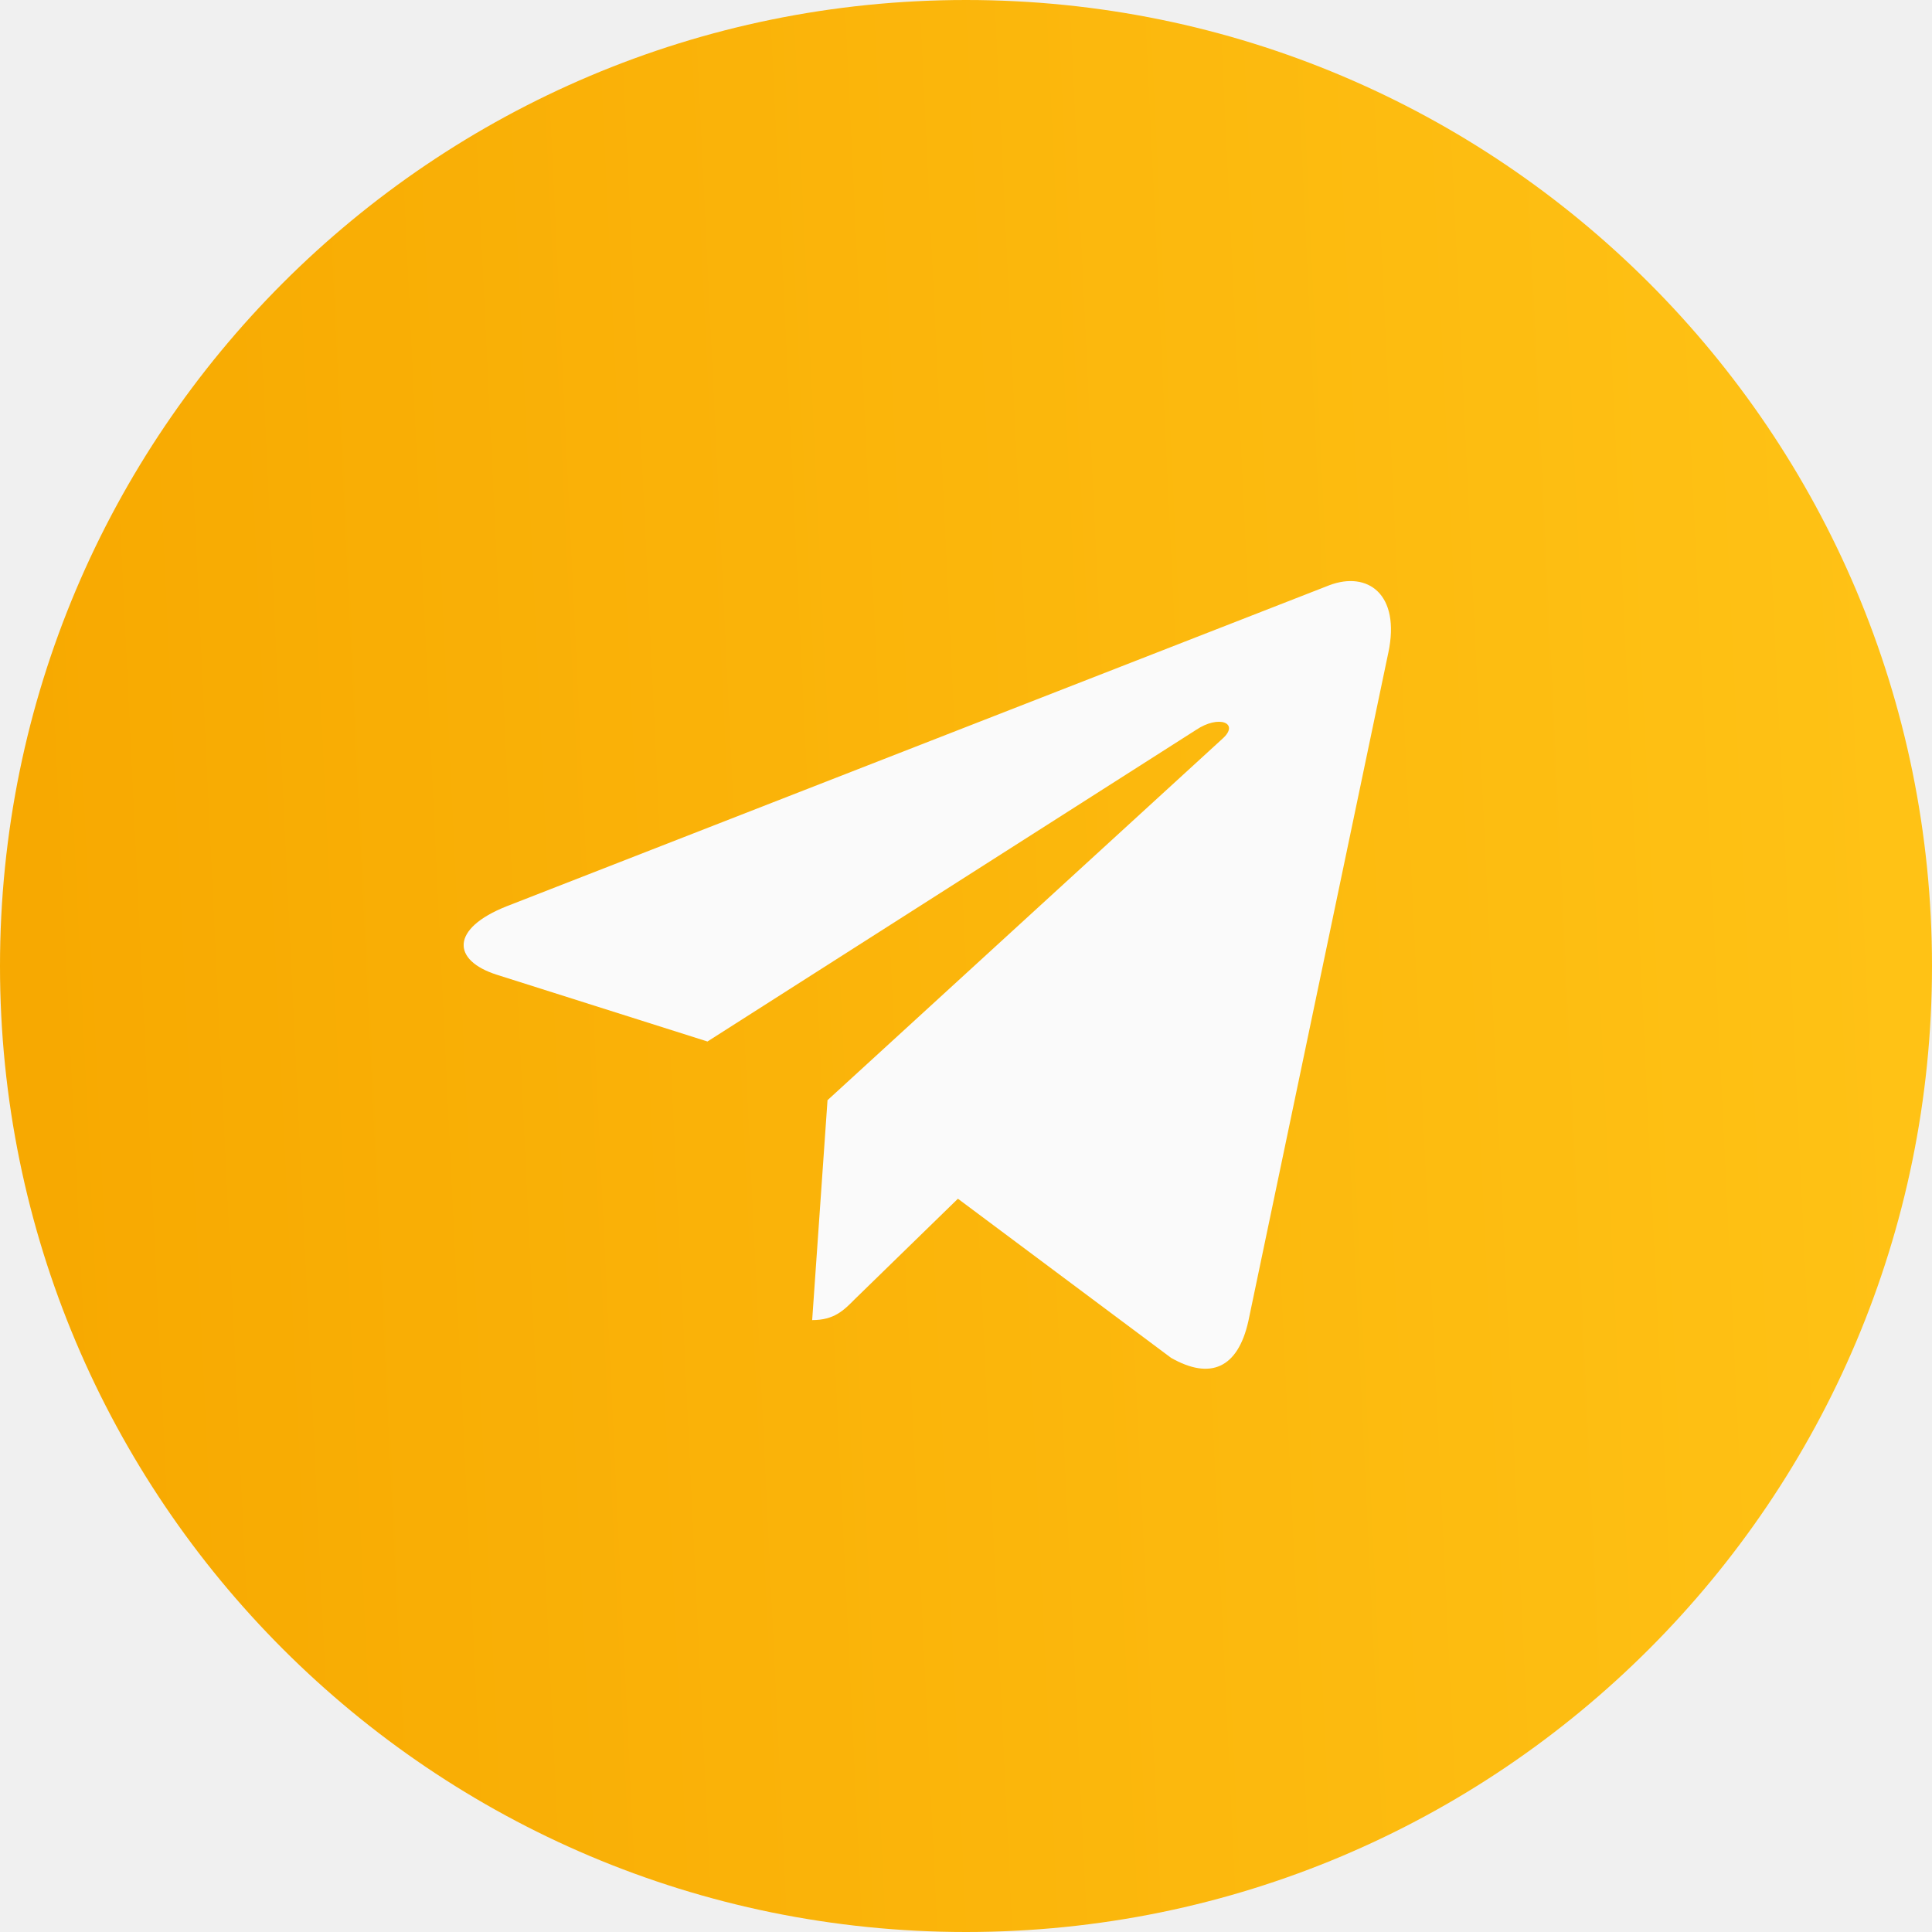
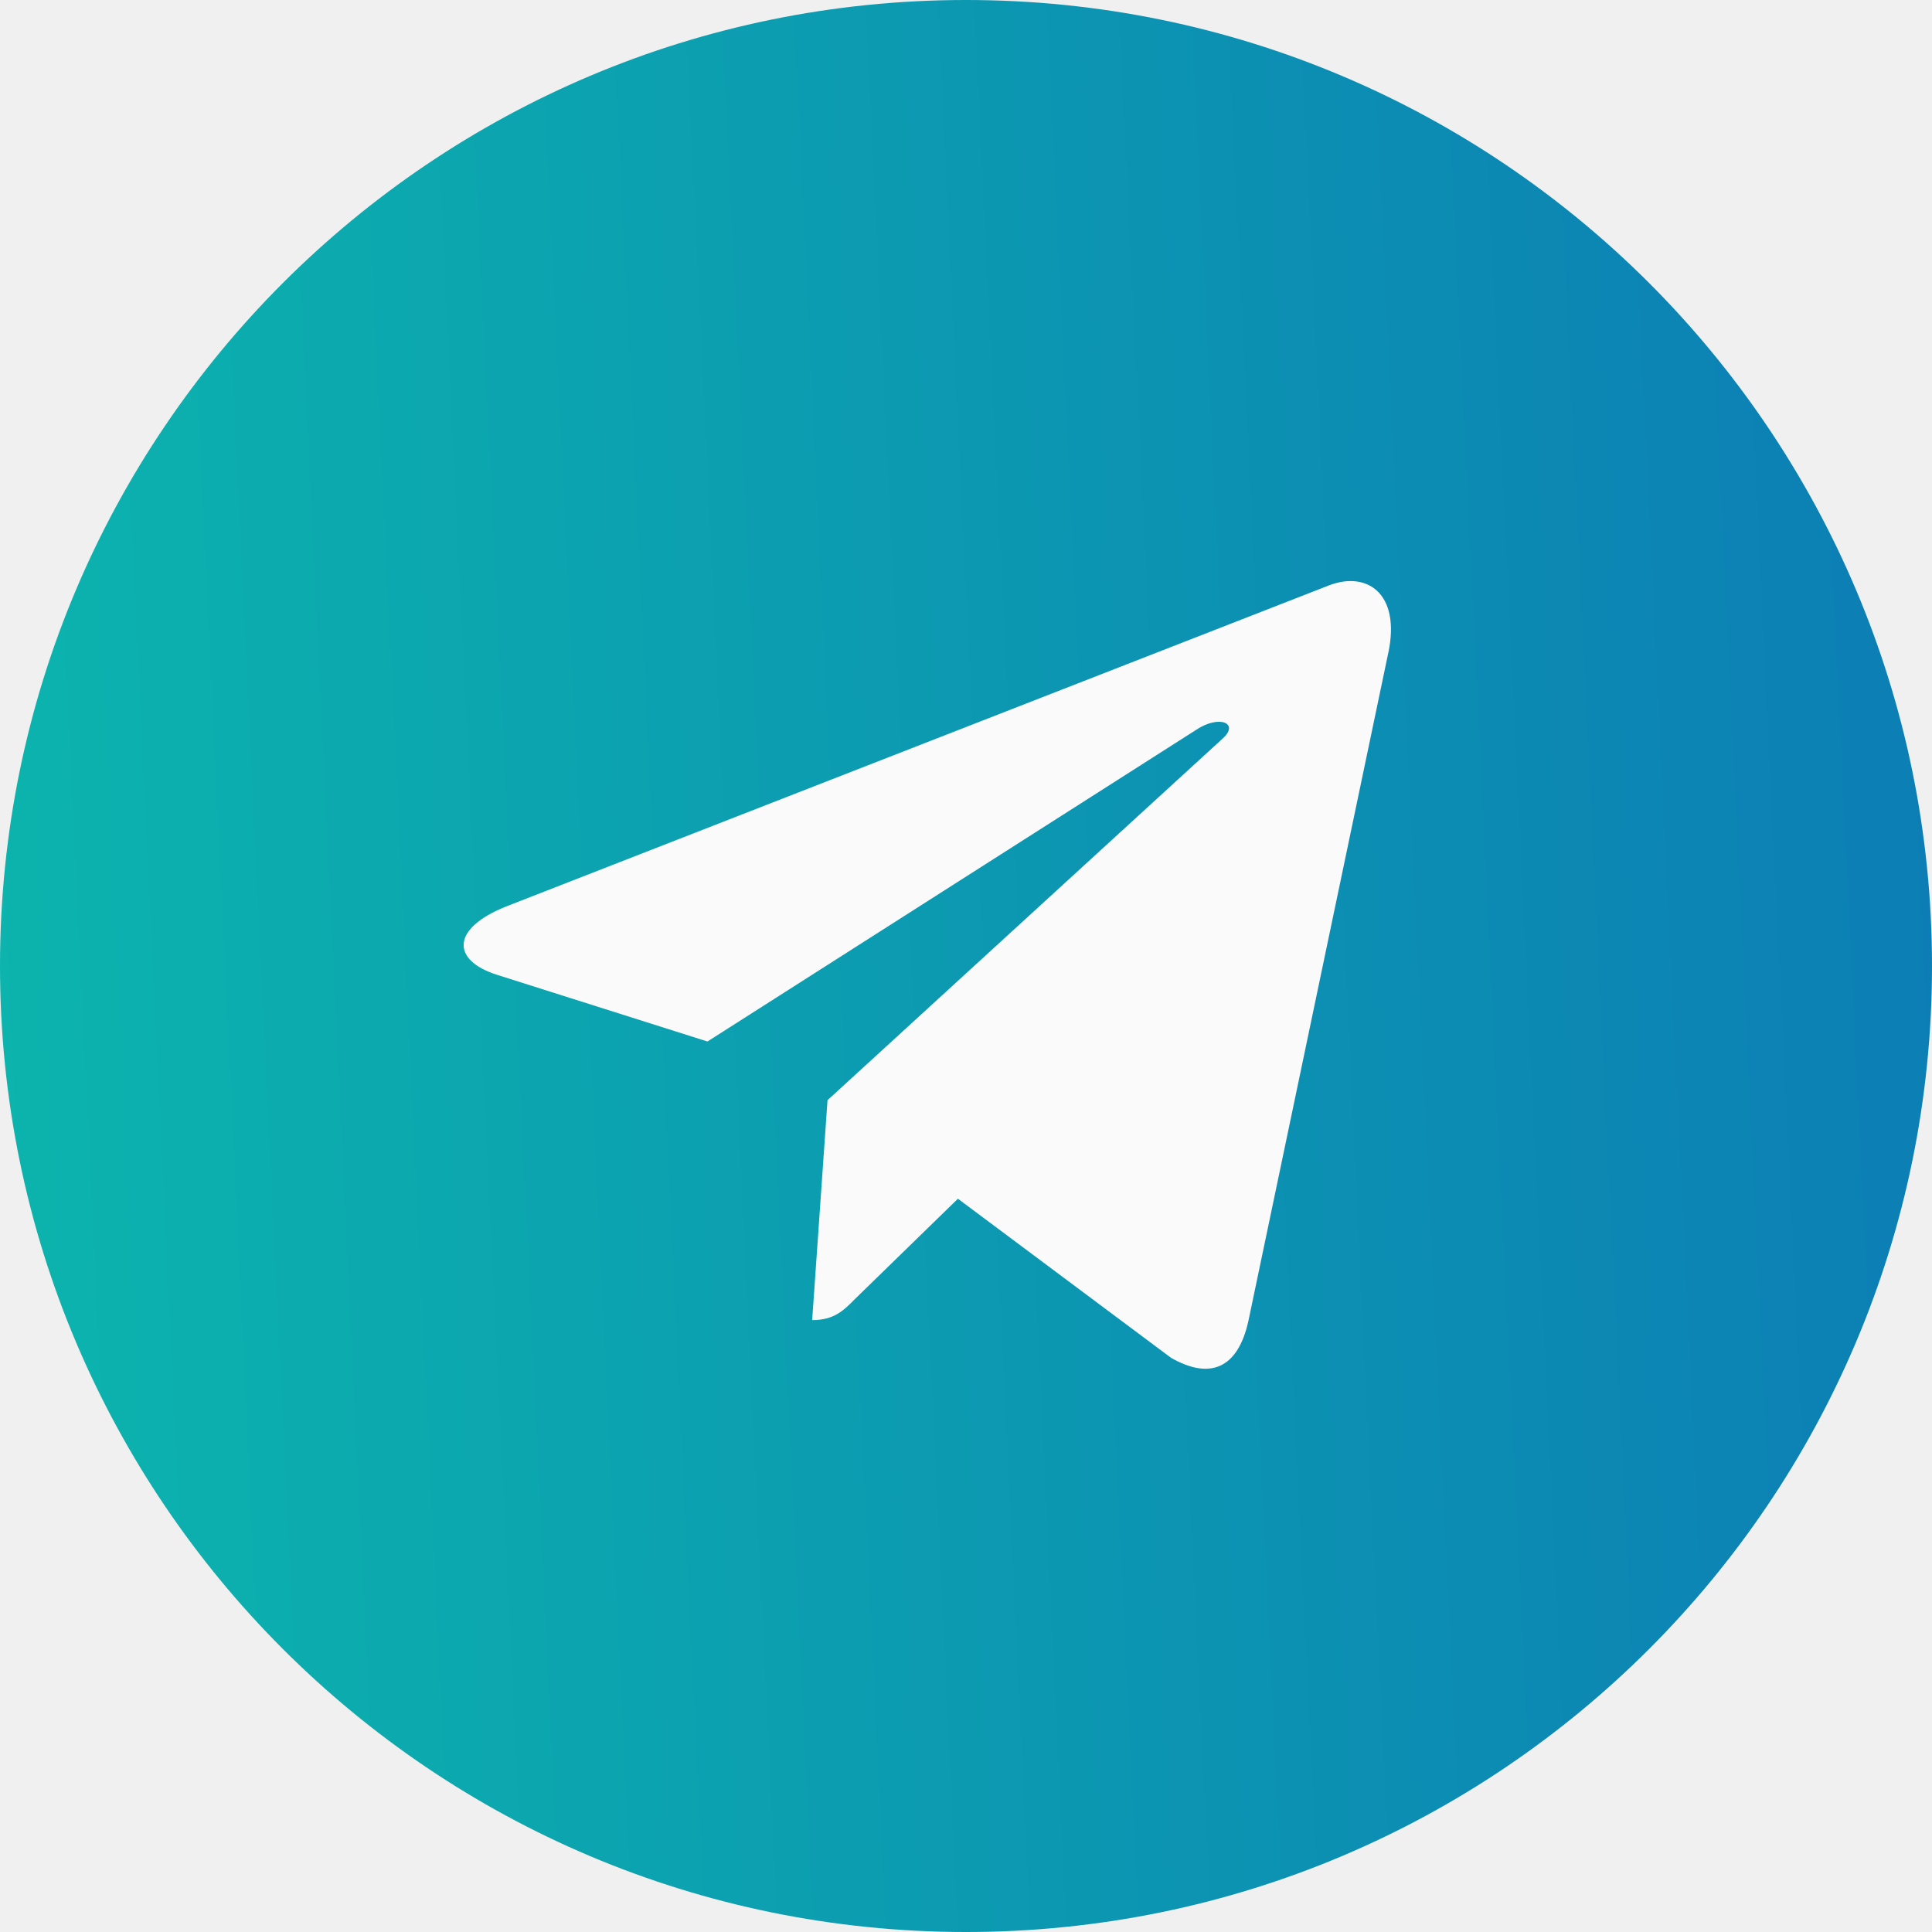
<svg xmlns="http://www.w3.org/2000/svg" width="50" height="50" viewBox="0 0 50 50" fill="none">
  <rect width="50" height="50" rx="25" fill="url(#paint0_linear)" />
  <g clip-path="url(#clip0)">
    <path d="M21.416 28.473L21.019 34.164C21.587 34.164 21.833 33.916 22.128 33.617L24.791 31.023L30.309 35.142C31.321 35.717 32.034 35.414 32.307 34.193L35.929 16.895L35.93 16.893C36.251 15.369 35.389 14.773 34.403 15.146L13.113 23.454C11.66 24.029 11.682 24.855 12.866 25.229L18.309 26.954L30.952 18.891C31.547 18.49 32.088 18.712 31.643 19.113L21.416 28.473Z" fill="#FAFAFA" />
  </g>
  <defs>
    <linearGradient id="paint0_linear" x1="1.86265e-07" y1="50" x2="52.277" y2="47.493" gradientUnits="userSpaceOnUse">
-       <stop stop-color="#F7A800" />
-       <stop offset="1" stop-color="#FFC316" />
+       <stop stop-color="#0CB5AD" />
+       <stop offset="1" stop-color="#0C7DB5" />
    </linearGradient>
    <clipPath id="clip0">
      <rect width="24" height="24.462" fill="white" transform="translate(12 13)" />
    </clipPath>
  </defs>
</svg>
